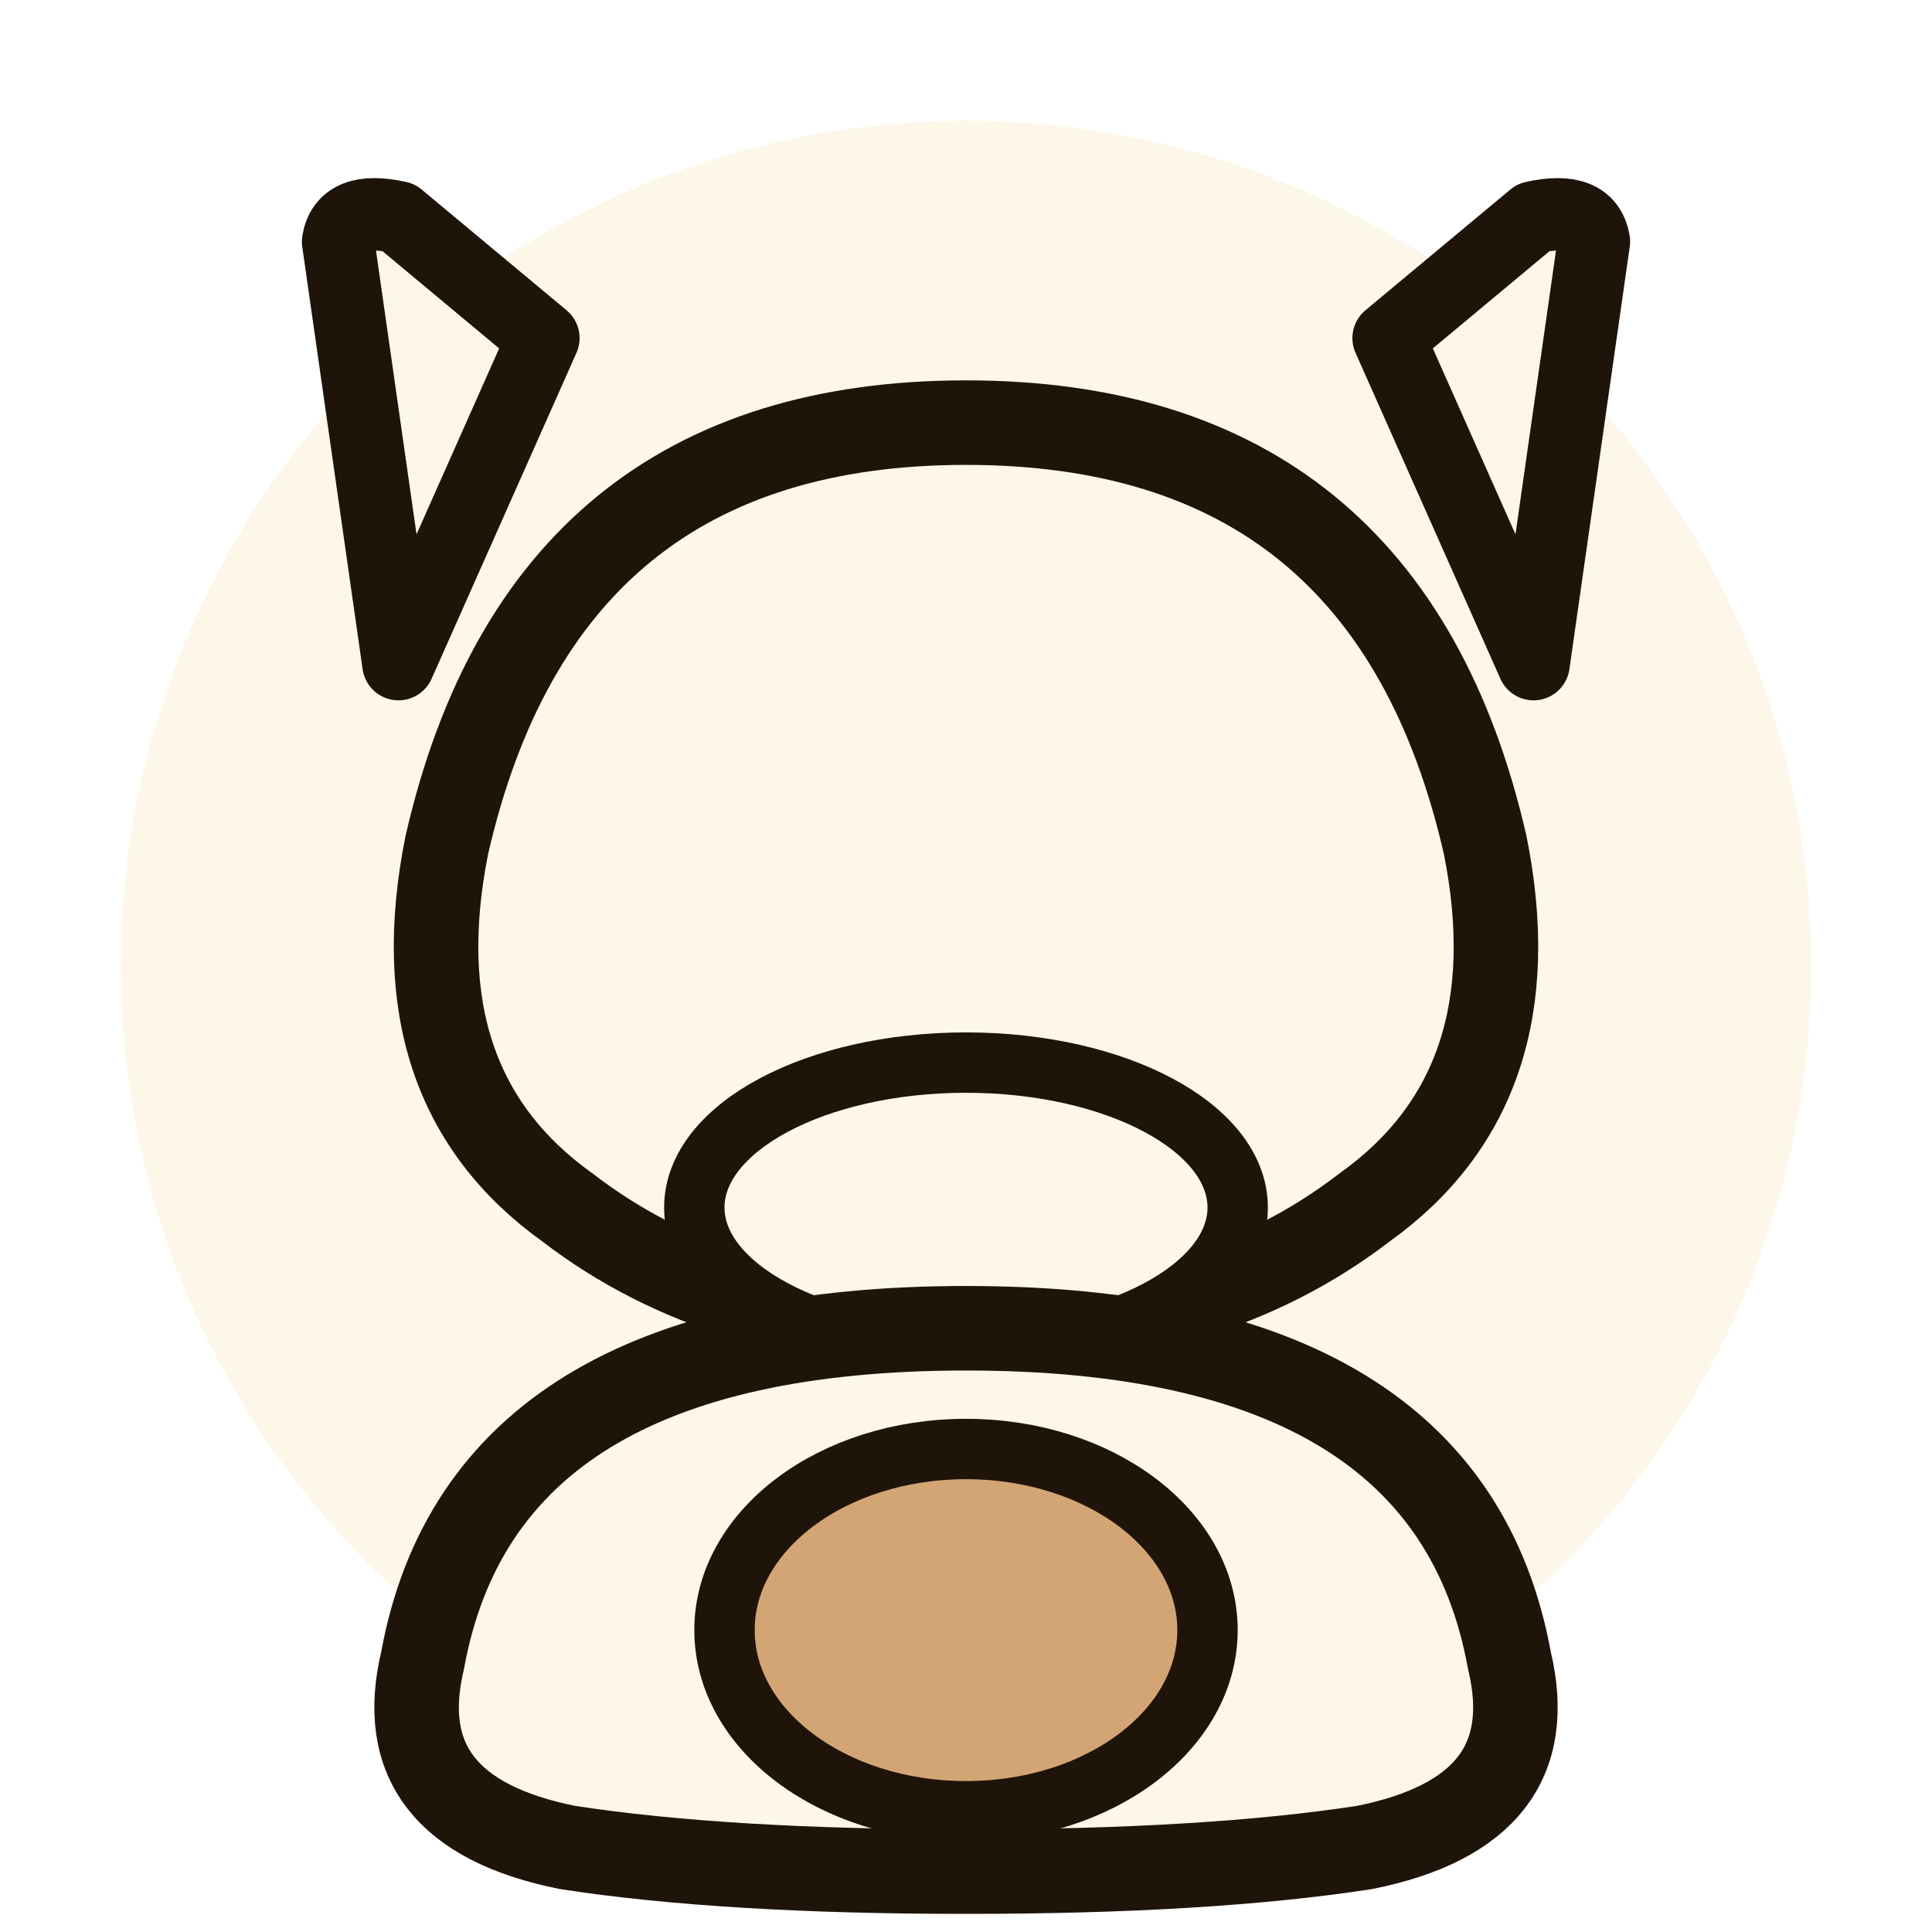
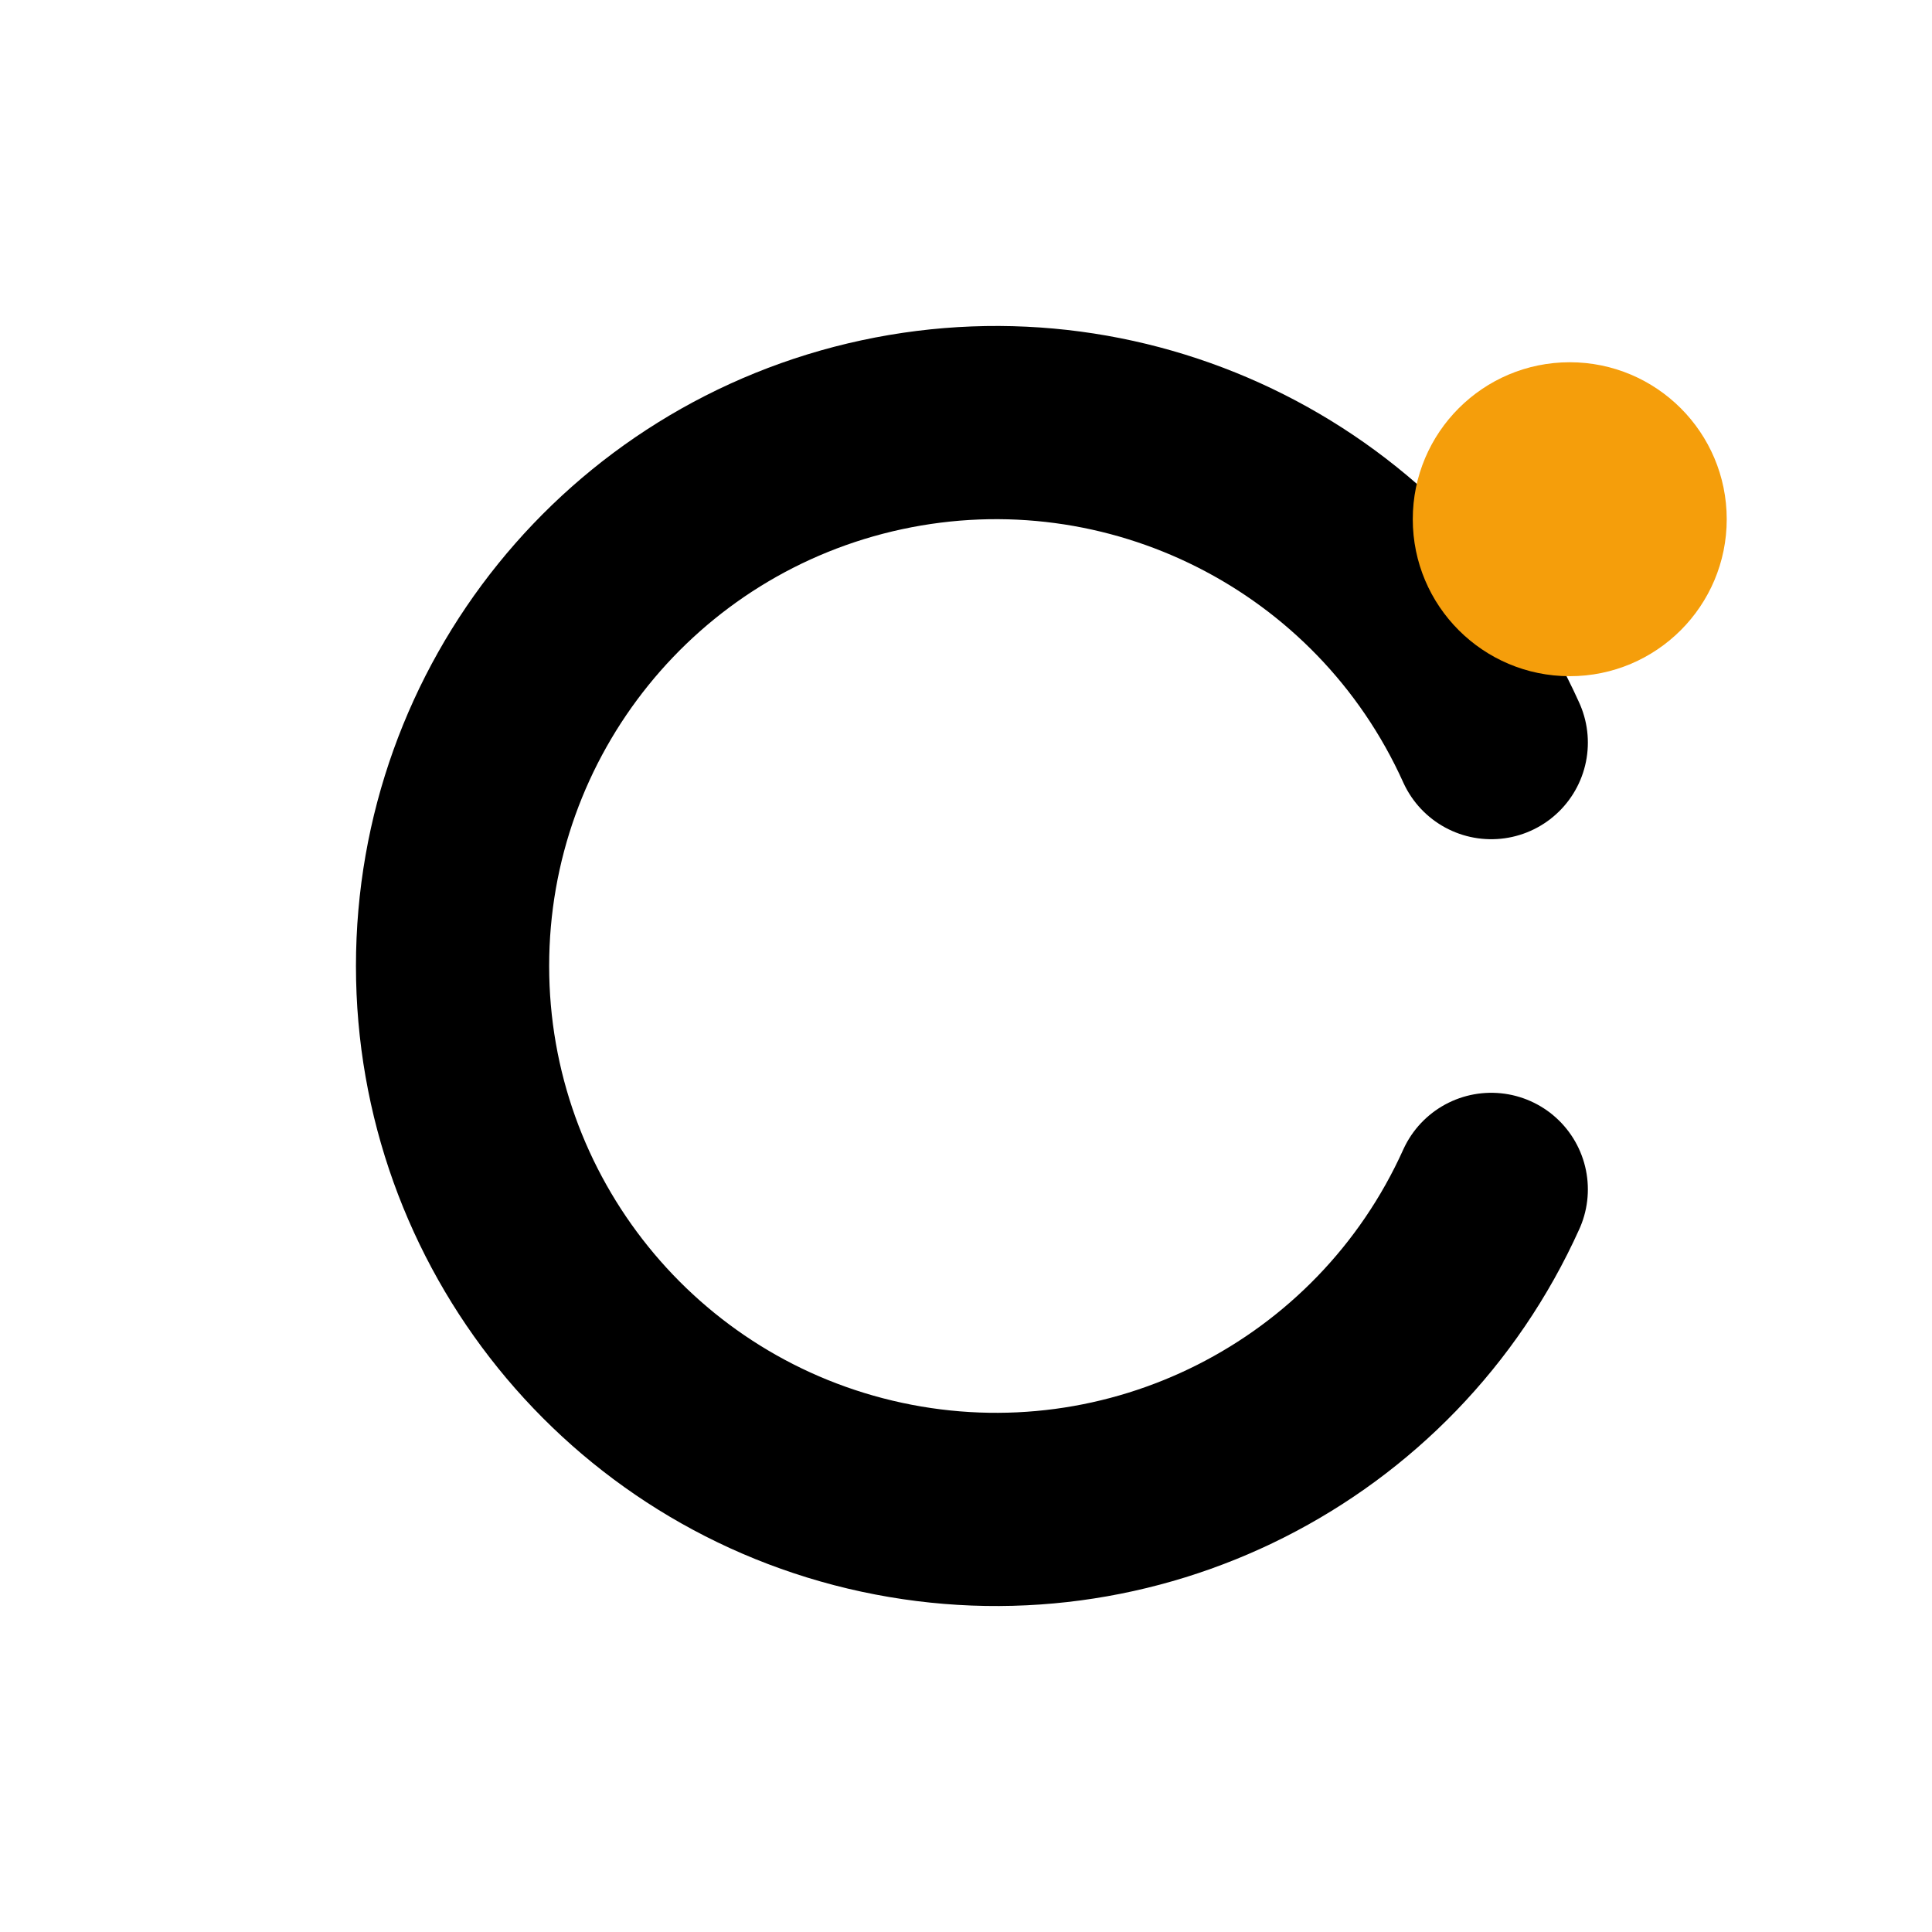
<svg xmlns="http://www.w3.org/2000/svg" viewBox="0 0 32 32" role="img" aria-label="OpenBuddy">
-   <circle cx="16" cy="16" r="14" fill="#FCF7E9" />
-   <path d="M6.6 11 L5.6 4 Q5.7 3.4 6.6 3.6 L9 5.6 Z" fill="#FCF7E9" stroke="#1F140A" stroke-width="1.2" stroke-linejoin="round" />
-   <path d="M25.4 11 L26.4 4 Q26.3 3.4 25.4 3.6 L23 5.6 Z" fill="#FCF7E9" stroke="#1F140A" stroke-width="1.2" stroke-linejoin="round" />
-   <path d="M16 7 Q9 7 7.4 14 Q6.6 18 9.4 20 Q12 22 16 22 Q20 22 22.6 20 Q25.4 18 24.6 14 Q23 7 16 7 Z" fill="#FCF7E9" stroke="#1F140A" stroke-width="1.4" stroke-linejoin="round" />
-   <ellipse cx="16" cy="20" rx="4.5" ry="2.4" fill="#FCF7E9" stroke="#1F140A" stroke-width="1" />
-   <path d="M16 22 Q8 22 7 27.5 Q6.4 30 9.4 30.6 Q12 31 16 31 Q20 31 22.6 30.6 Q25.6 30 25 27.5 Q24 22 16 22 Z" fill="#FCF7E9" stroke="#1F140A" stroke-width="1.4" stroke-linejoin="round" />
-   <ellipse cx="16" cy="27" rx="4" ry="3" fill="#D4A574" stroke="#1F140A" stroke-width="1" />
+   <g fill="none">
+     <path d="M 24.7 12.3 A 9 9 0 1 0 24.7 19.7" stroke="currentColor" stroke-width="3.2" stroke-linecap="round" />
+   </g>
+   <circle cx="26" cy="8.6" r="2.6" fill="#F59E0B" />
</svg>
